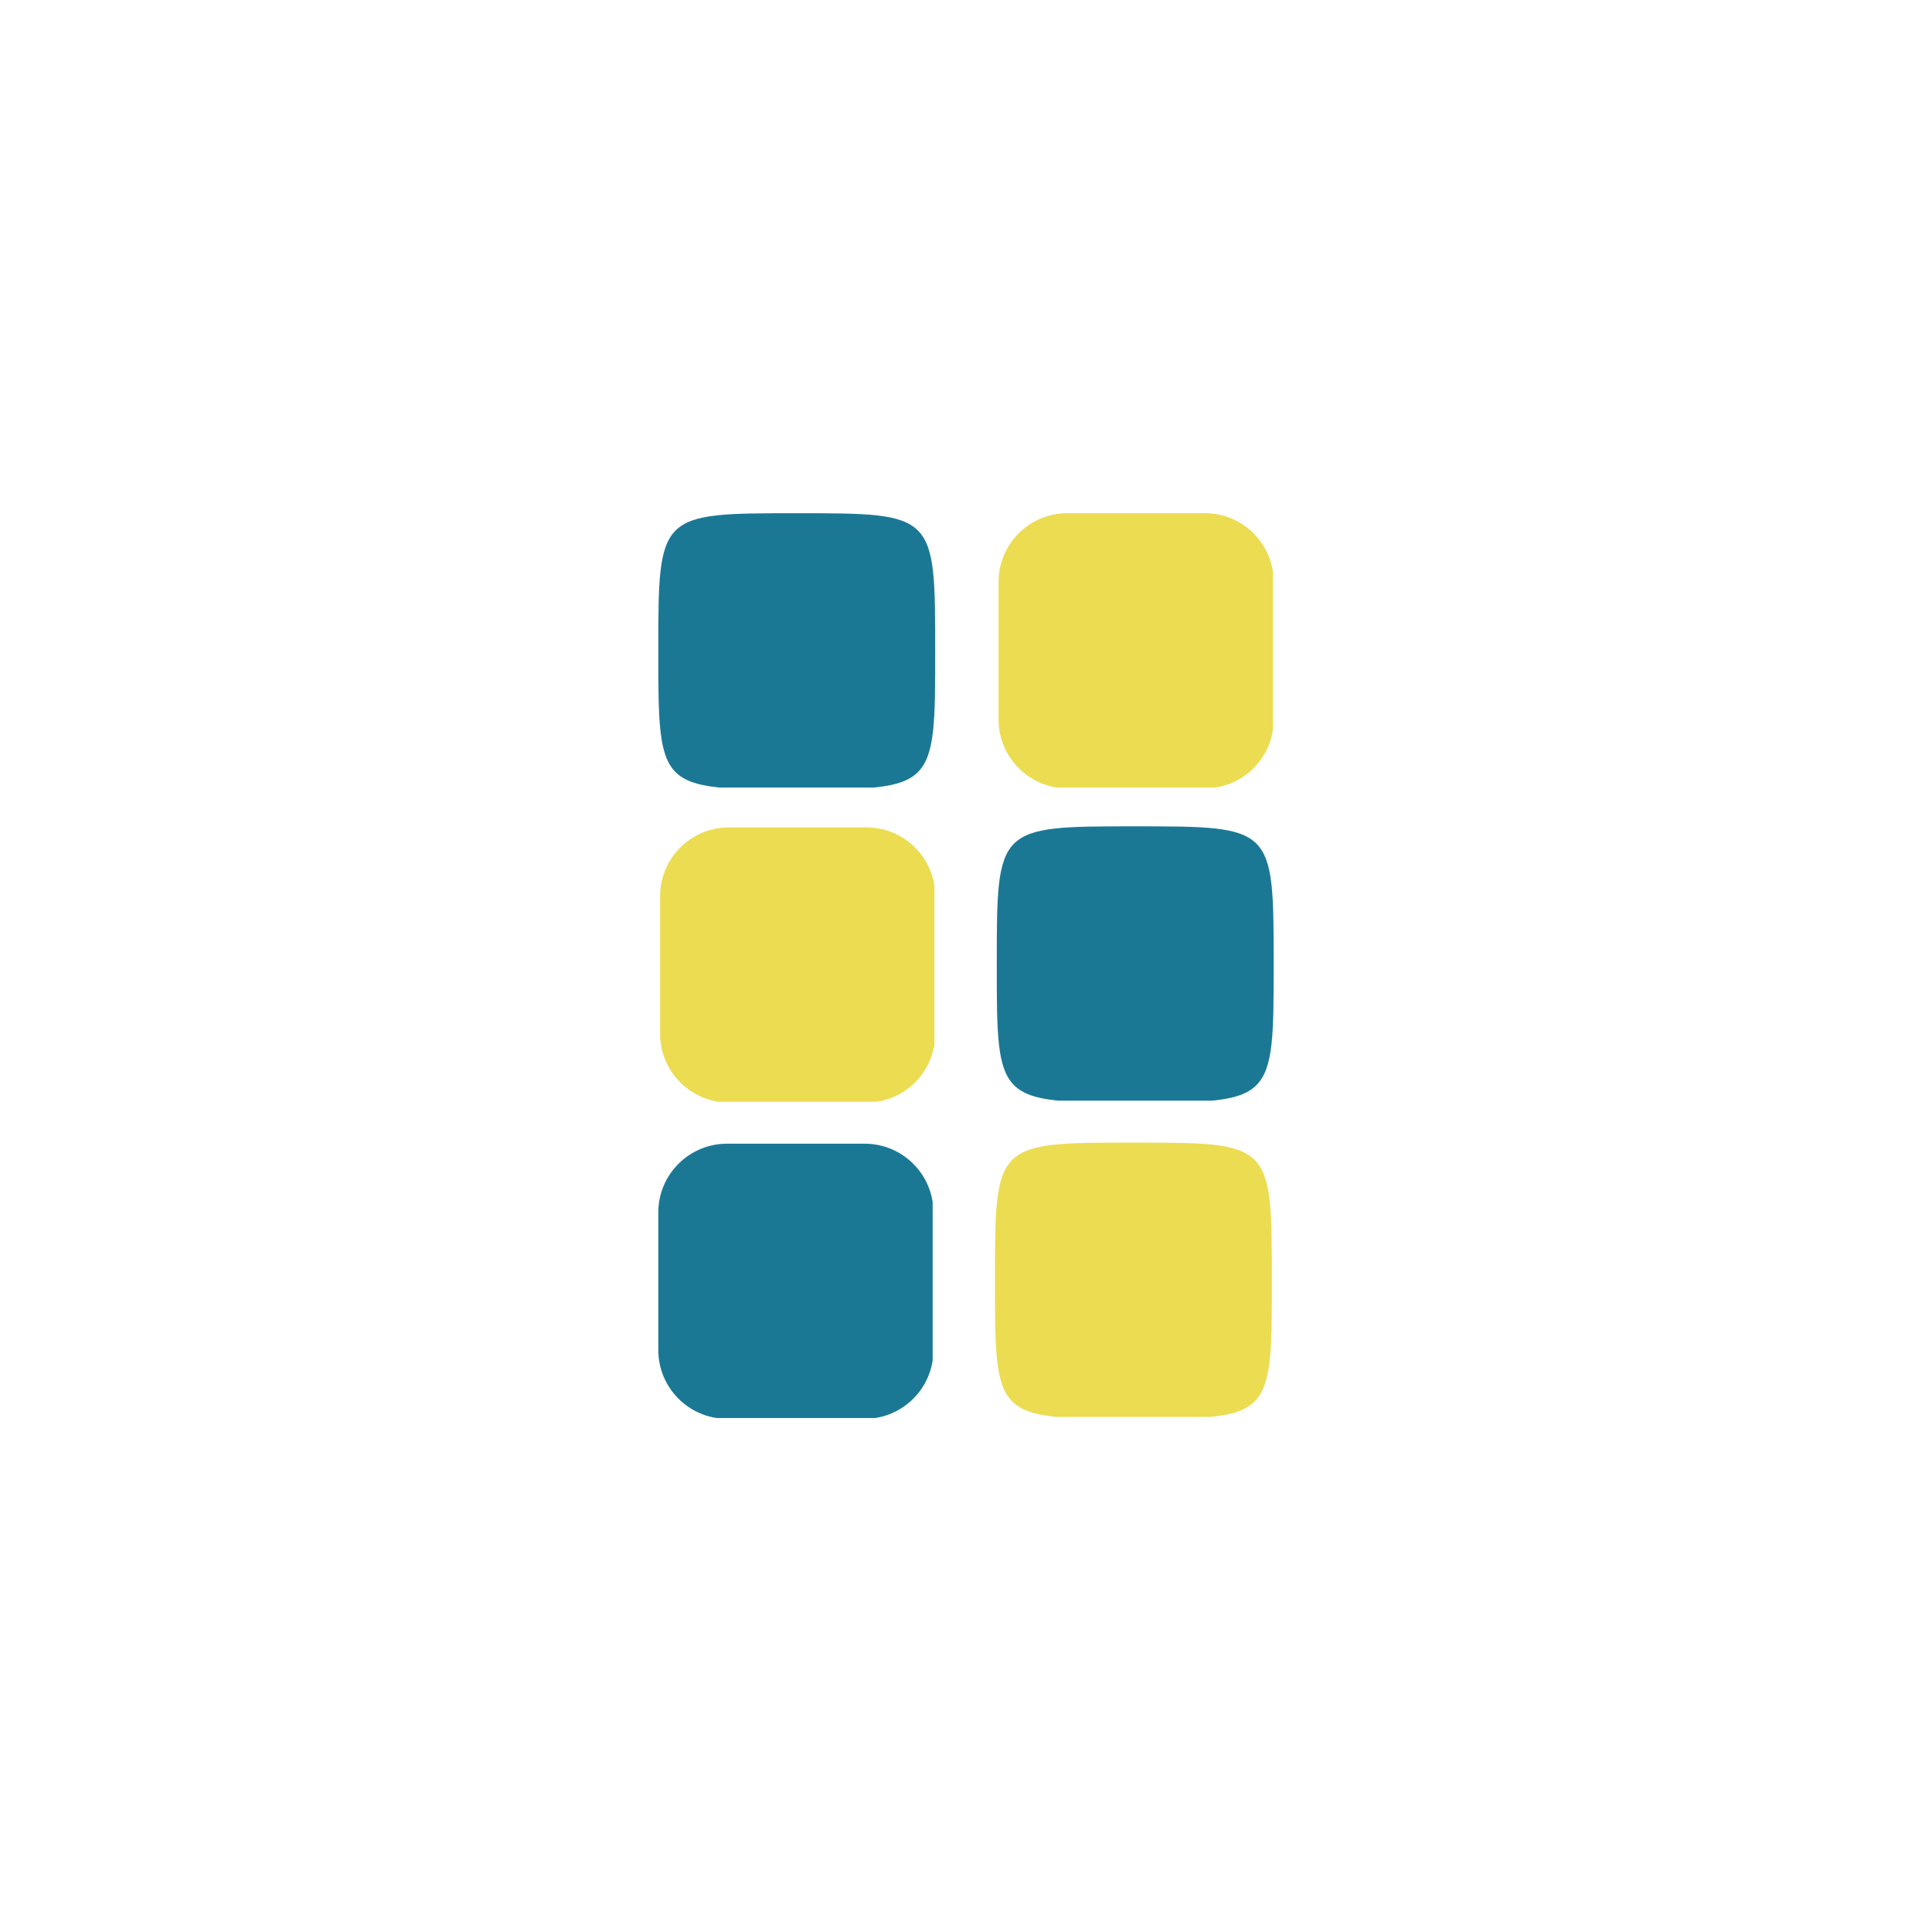
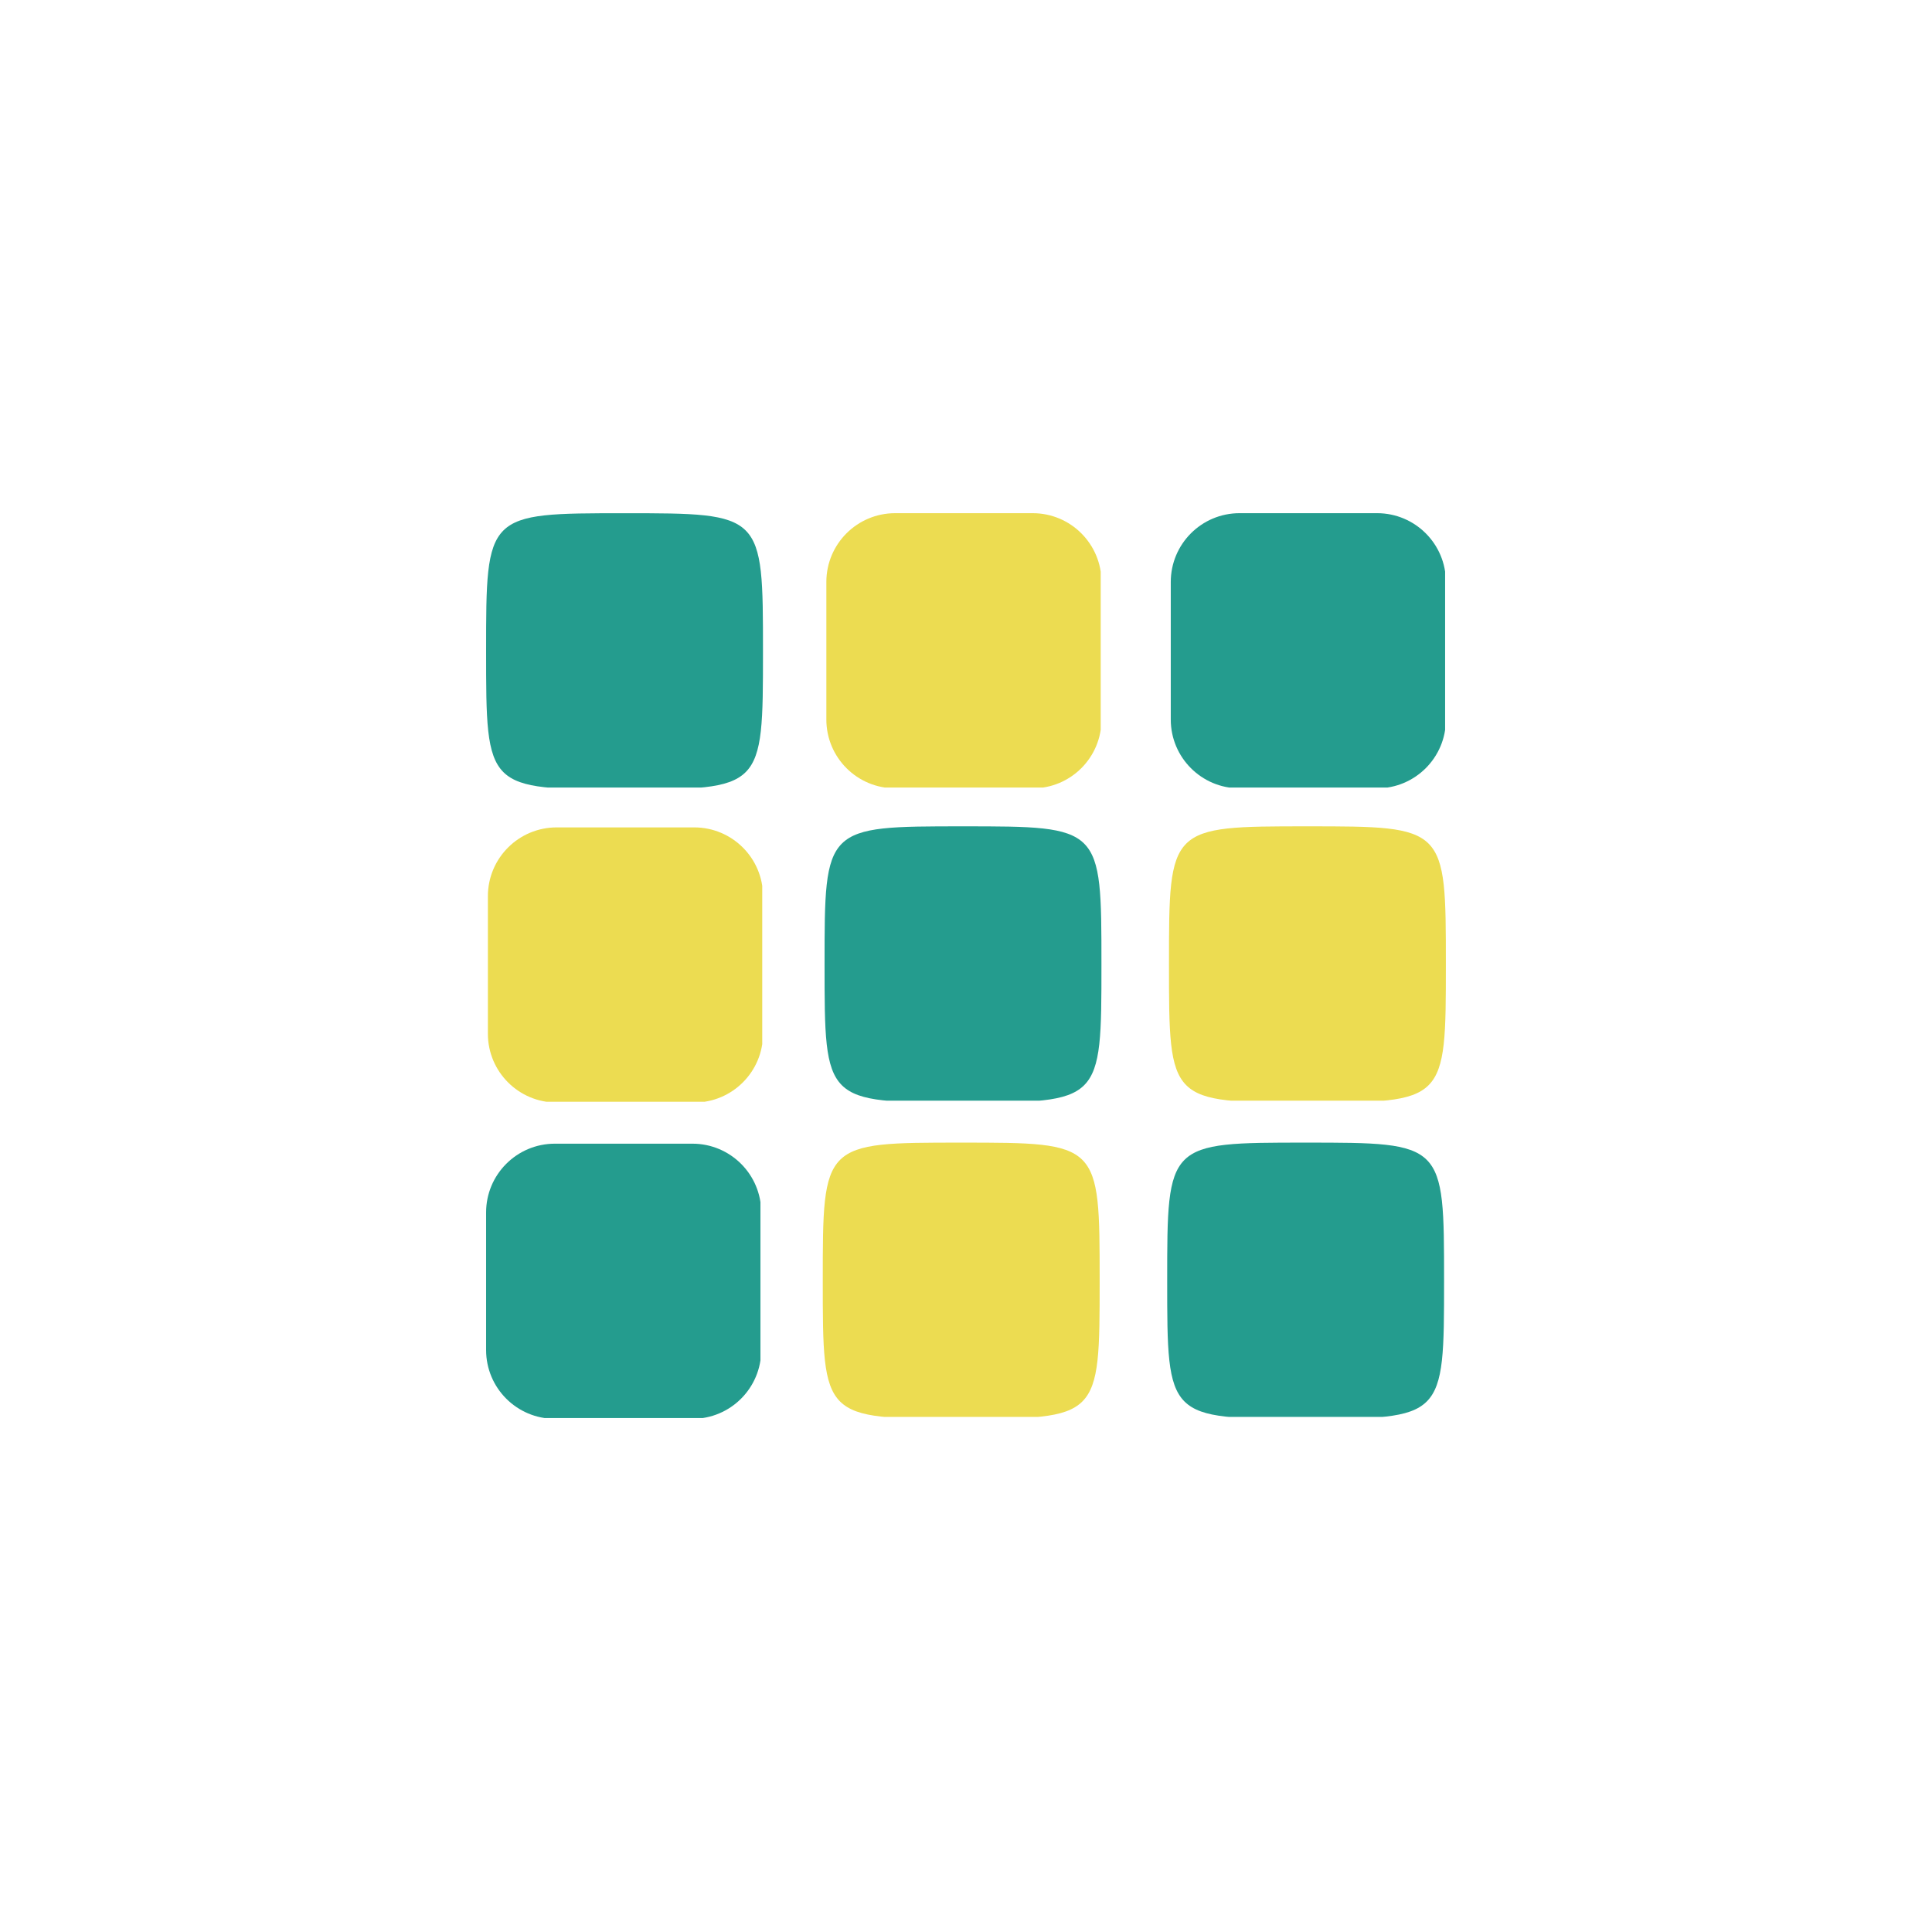
<svg xmlns="http://www.w3.org/2000/svg" width="500" zoomAndPan="magnify" viewBox="0 0 375 375" height="500" preserveAspectRatio="xMidYMid meet" version="1.0">
  <defs>
-     <clipPath id="a5a926ea83">
-       <path d="M 127.777 99.609 L 181.777 99.609 L 181.777 152.859 L 127.777 152.859 Z M 127.777 99.609 " clip-rule="nonzero" />
+     <clipPath id="bcfb3f98e7">
+       <path d="M 94.352 99.609 L 148.352 99.609 L 148.352 152.859 L 94.352 152.859 Z M 94.352 99.609 " clip-rule="nonzero" />
    </clipPath>
-     <clipPath id="f227be1b42">
-       <path d="M 193.82 99.609 L 247.07 99.609 L 247.07 152.859 L 193.82 152.859 Z M 193.82 99.609 " clip-rule="nonzero" />
+     <clipPath id="bbd6bad1a4">
+       <path d="M 160.395 99.609 L 213.645 99.609 L 213.645 152.859 L 160.395 152.859 Z M 160.395 99.609 " clip-rule="nonzero" />
    </clipPath>
-     <clipPath id="1b8c0e87fe">
-       <path d="M 128.125 160.598 L 181.375 160.598 L 181.375 213.848 L 128.125 213.848 Z M 128.125 160.598 " clip-rule="nonzero" />
+     <clipPath id="077e11719c">
+       <path d="M 94.699 160.598 L 147.949 160.598 L 147.949 213.848 L 94.699 213.848 Z M 94.699 160.598 " clip-rule="nonzero" />
    </clipPath>
-     <clipPath id="989c3f5609">
-       <path d="M 193.473 160.387 L 247.473 160.387 L 247.473 213.637 L 193.473 213.637 Z M 193.473 160.387 " clip-rule="nonzero" />
+     <clipPath id="749d3ecedc">
+       <path d="M 160.047 160.387 L 214 160.387 L 214 213.637 L 160.047 213.637 Z M 160.047 160.387 " clip-rule="nonzero" />
    </clipPath>
-     <clipPath id="fc08249f3c">
-       <path d="M 127.777 221.988 L 181.027 221.988 L 181.027 275.238 L 127.777 275.238 Z M 127.777 221.988 " clip-rule="nonzero" />
+     <clipPath id="7abf435bbd">
+       <path d="M 94.352 221.988 L 147.602 221.988 L 147.602 275.238 L 94.352 275.238 Z M 94.352 221.988 " clip-rule="nonzero" />
    </clipPath>
-     <clipPath id="7fa37713aa">
-       <path d="M 193.125 221.773 L 247 221.773 L 247 275.023 L 193.125 275.023 Z M 193.125 221.773 " clip-rule="nonzero" />
+     <clipPath id="9ab5f7ec68">
+       <path d="M 159.699 221.773 L 213.699 221.773 L 213.699 275.023 L 159.699 275.023 Z M 159.699 221.773 " clip-rule="nonzero" />
+     </clipPath>
+     <clipPath id="a07d94b627">
+       <path d="M 227.246 99.609 L 280.496 99.609 L 280.496 152.859 L 227.246 152.859 Z M 227.246 99.609 " clip-rule="nonzero" />
+     </clipPath>
+     <clipPath id="c490f7ba00">
+       <path d="M 226.898 160.387 L 280.898 160.387 L 280.898 213.637 L 226.898 213.637 Z M 226.898 160.387 " clip-rule="nonzero" />
+     </clipPath>
+     <clipPath id="6d1afecd7c">
+       <path d="M 226.551 221.773 L 280.551 221.773 L 280.551 275.023 L 226.551 275.023 Z M 226.551 221.773 " clip-rule="nonzero" />
    </clipPath>
  </defs>
  <rect x="-37.5" width="450" fill="#ffffff" y="-37.5" height="450" fill-opacity="1" />
  <rect x="-37.5" width="450" fill="#ffffff" y="-37.5" height="450" fill-opacity="1" />
-   <g clip-path="url(#a5a926ea83)">
-     <path fill="#1b7895" d="M 127.777 126.418 C 127.777 99.617 127.777 99.617 154.648 99.617 C 181.52 99.617 181.52 99.617 181.52 126.418 C 181.52 153.219 181.52 153.219 154.648 153.219 C 127.777 153.219 127.777 153.219 127.777 126.418 Z M 127.777 126.418 " fill-opacity="1" fill-rule="nonzero" />
+   <g clip-path="url(#bcfb3f98e7)">
+     <path fill="#249c8e" d="M 94.352 126.418 C 94.352 99.617 94.352 99.617 121.223 99.617 C 148.094 99.617 148.094 99.617 148.094 126.418 C 148.094 153.219 148.094 153.219 121.223 153.219 C 94.352 153.219 94.352 153.219 94.352 126.418 Z M 94.352 126.418 " fill-opacity="1" fill-rule="nonzero" />
  </g>
-   <g clip-path="url(#f227be1b42)">
-     <path fill="#ecdc51" d="M 207.172 99.609 L 233.871 99.609 C 241.246 99.609 247.223 105.586 247.223 112.961 L 247.223 139.664 C 247.223 147.035 241.246 153.012 233.871 153.012 L 207.172 153.012 C 199.797 153.012 193.82 147.035 193.82 139.664 L 193.82 112.961 C 193.82 105.586 199.797 99.609 207.172 99.609 Z M 207.172 99.609 " fill-opacity="1" fill-rule="nonzero" />
+   <g clip-path="url(#bbd6bad1a4)">
+     <path fill="#ecdc51" d="M 173.746 99.609 L 200.449 99.609 C 207.82 99.609 213.797 105.586 213.797 112.961 L 213.797 139.664 C 213.797 147.035 207.82 153.012 200.449 153.012 L 173.746 153.012 C 166.371 153.012 160.395 147.035 160.395 139.664 L 160.395 112.961 C 160.395 105.586 166.371 99.609 173.746 99.609 Z M 173.746 99.609 " fill-opacity="1" fill-rule="nonzero" />
  </g>
-   <g clip-path="url(#1b8c0e87fe)">
-     <path fill="#ecdc51" d="M 141.477 160.598 L 168.176 160.598 C 175.551 160.598 181.527 166.574 181.527 173.949 L 181.527 200.652 C 181.527 208.023 175.551 214 168.176 214 L 141.477 214 C 134.102 214 128.125 208.023 128.125 200.652 L 128.125 173.949 C 128.125 166.574 134.102 160.598 141.477 160.598 Z M 141.477 160.598 " fill-opacity="1" fill-rule="nonzero" />
+   <g clip-path="url(#077e11719c)">
+     <path fill="#ecdc51" d="M 108.051 160.598 L 134.75 160.598 C 142.125 160.598 148.102 166.574 148.102 173.949 L 148.102 200.652 C 148.102 208.023 142.125 214 134.75 214 L 108.051 214 C 100.676 214 94.699 208.023 94.699 200.652 L 94.699 173.949 C 94.699 166.574 100.676 160.598 108.051 160.598 Z M 108.051 160.598 " fill-opacity="1" fill-rule="nonzero" />
  </g>
-   <g clip-path="url(#989c3f5609)">
-     <path fill="#1b7895" d="M 193.473 187.191 C 193.473 160.391 193.473 160.391 220.344 160.391 C 247.215 160.391 247.215 160.391 247.215 187.191 C 247.215 213.992 247.215 213.992 220.344 213.992 C 193.473 213.992 193.473 213.992 193.473 187.191 Z M 193.473 187.191 " fill-opacity="1" fill-rule="nonzero" />
+   <g clip-path="url(#749d3ecedc)">
+     <path fill="#249c8e" d="M 160.047 187.191 C 160.047 160.391 160.047 160.391 186.918 160.391 C 213.789 160.391 213.789 160.391 213.789 187.191 C 213.789 213.992 213.789 213.992 186.918 213.992 C 160.047 213.992 160.047 213.992 160.047 187.191 Z M 160.047 187.191 " fill-opacity="1" fill-rule="nonzero" />
  </g>
-   <g clip-path="url(#fc08249f3c)">
-     <path fill="#1b7895" d="M 141.129 221.988 L 167.828 221.988 C 175.203 221.988 181.18 227.965 181.18 235.336 L 181.18 262.039 C 181.18 269.414 175.203 275.391 167.828 275.391 L 141.129 275.391 C 133.754 275.391 127.777 269.414 127.777 262.039 L 127.777 235.336 C 127.777 227.965 133.754 221.988 141.129 221.988 Z M 141.129 221.988 " fill-opacity="1" fill-rule="nonzero" />
+   <g clip-path="url(#7abf435bbd)">
+     <path fill="#249c8e" d="M 107.703 221.988 L 134.402 221.988 C 141.777 221.988 147.754 227.965 147.754 235.336 L 147.754 262.039 C 147.754 269.414 141.777 275.391 134.402 275.391 L 107.703 275.391 C 100.328 275.391 94.352 269.414 94.352 262.039 L 94.352 235.336 C 94.352 227.965 100.328 221.988 107.703 221.988 Z M 107.703 221.988 " fill-opacity="1" fill-rule="nonzero" />
  </g>
-   <g clip-path="url(#7fa37713aa)">
-     <path fill="#ecdc51" d="M 193.125 248.578 C 193.125 221.781 193.125 221.781 219.996 221.781 C 246.867 221.781 246.867 221.781 246.867 248.578 C 246.867 275.379 246.867 275.379 219.996 275.379 C 193.125 275.379 193.125 275.379 193.125 248.578 Z M 193.125 248.578 " fill-opacity="1" fill-rule="nonzero" />
+   <g clip-path="url(#9ab5f7ec68)">
+     <path fill="#ecdc51" d="M 159.699 248.578 C 159.699 221.781 159.699 221.781 186.57 221.781 C 213.441 221.781 213.441 221.781 213.441 248.578 C 213.441 275.379 213.441 275.379 186.57 275.379 C 159.699 275.379 159.699 275.379 159.699 248.578 Z M 159.699 248.578 " fill-opacity="1" fill-rule="nonzero" />
+   </g>
+   <g clip-path="url(#a07d94b627)">
+     <path fill="#249c8e" d="M 240.594 99.609 L 267.297 99.609 C 274.672 99.609 280.648 105.586 280.648 112.961 L 280.648 139.664 C 280.648 147.035 274.672 153.012 267.297 153.012 L 240.594 153.012 C 233.223 153.012 227.246 147.035 227.246 139.664 L 227.246 112.961 C 227.246 105.586 233.223 99.609 240.594 99.609 Z M 240.594 99.609 " fill-opacity="1" fill-rule="nonzero" />
+   </g>
+   <g clip-path="url(#c490f7ba00)">
+     <path fill="#ecdc51" d="M 226.898 187.191 C 226.898 160.391 226.898 160.391 253.77 160.391 C 280.641 160.391 280.641 160.391 280.641 187.191 C 280.641 213.992 280.641 213.992 253.77 213.992 C 226.898 213.992 226.898 213.992 226.898 187.191 Z M 226.898 187.191 " fill-opacity="1" fill-rule="nonzero" />
+   </g>
+   <g clip-path="url(#6d1afecd7c)">
+     <path fill="#249c8e" d="M 226.551 248.578 C 226.551 221.781 226.551 221.781 253.422 221.781 C 280.293 221.781 280.293 221.781 280.293 248.578 C 280.293 275.379 280.293 275.379 253.422 275.379 C 226.551 275.379 226.551 275.379 226.551 248.578 Z M 226.551 248.578 " fill-opacity="1" fill-rule="nonzero" />
  </g>
</svg>
